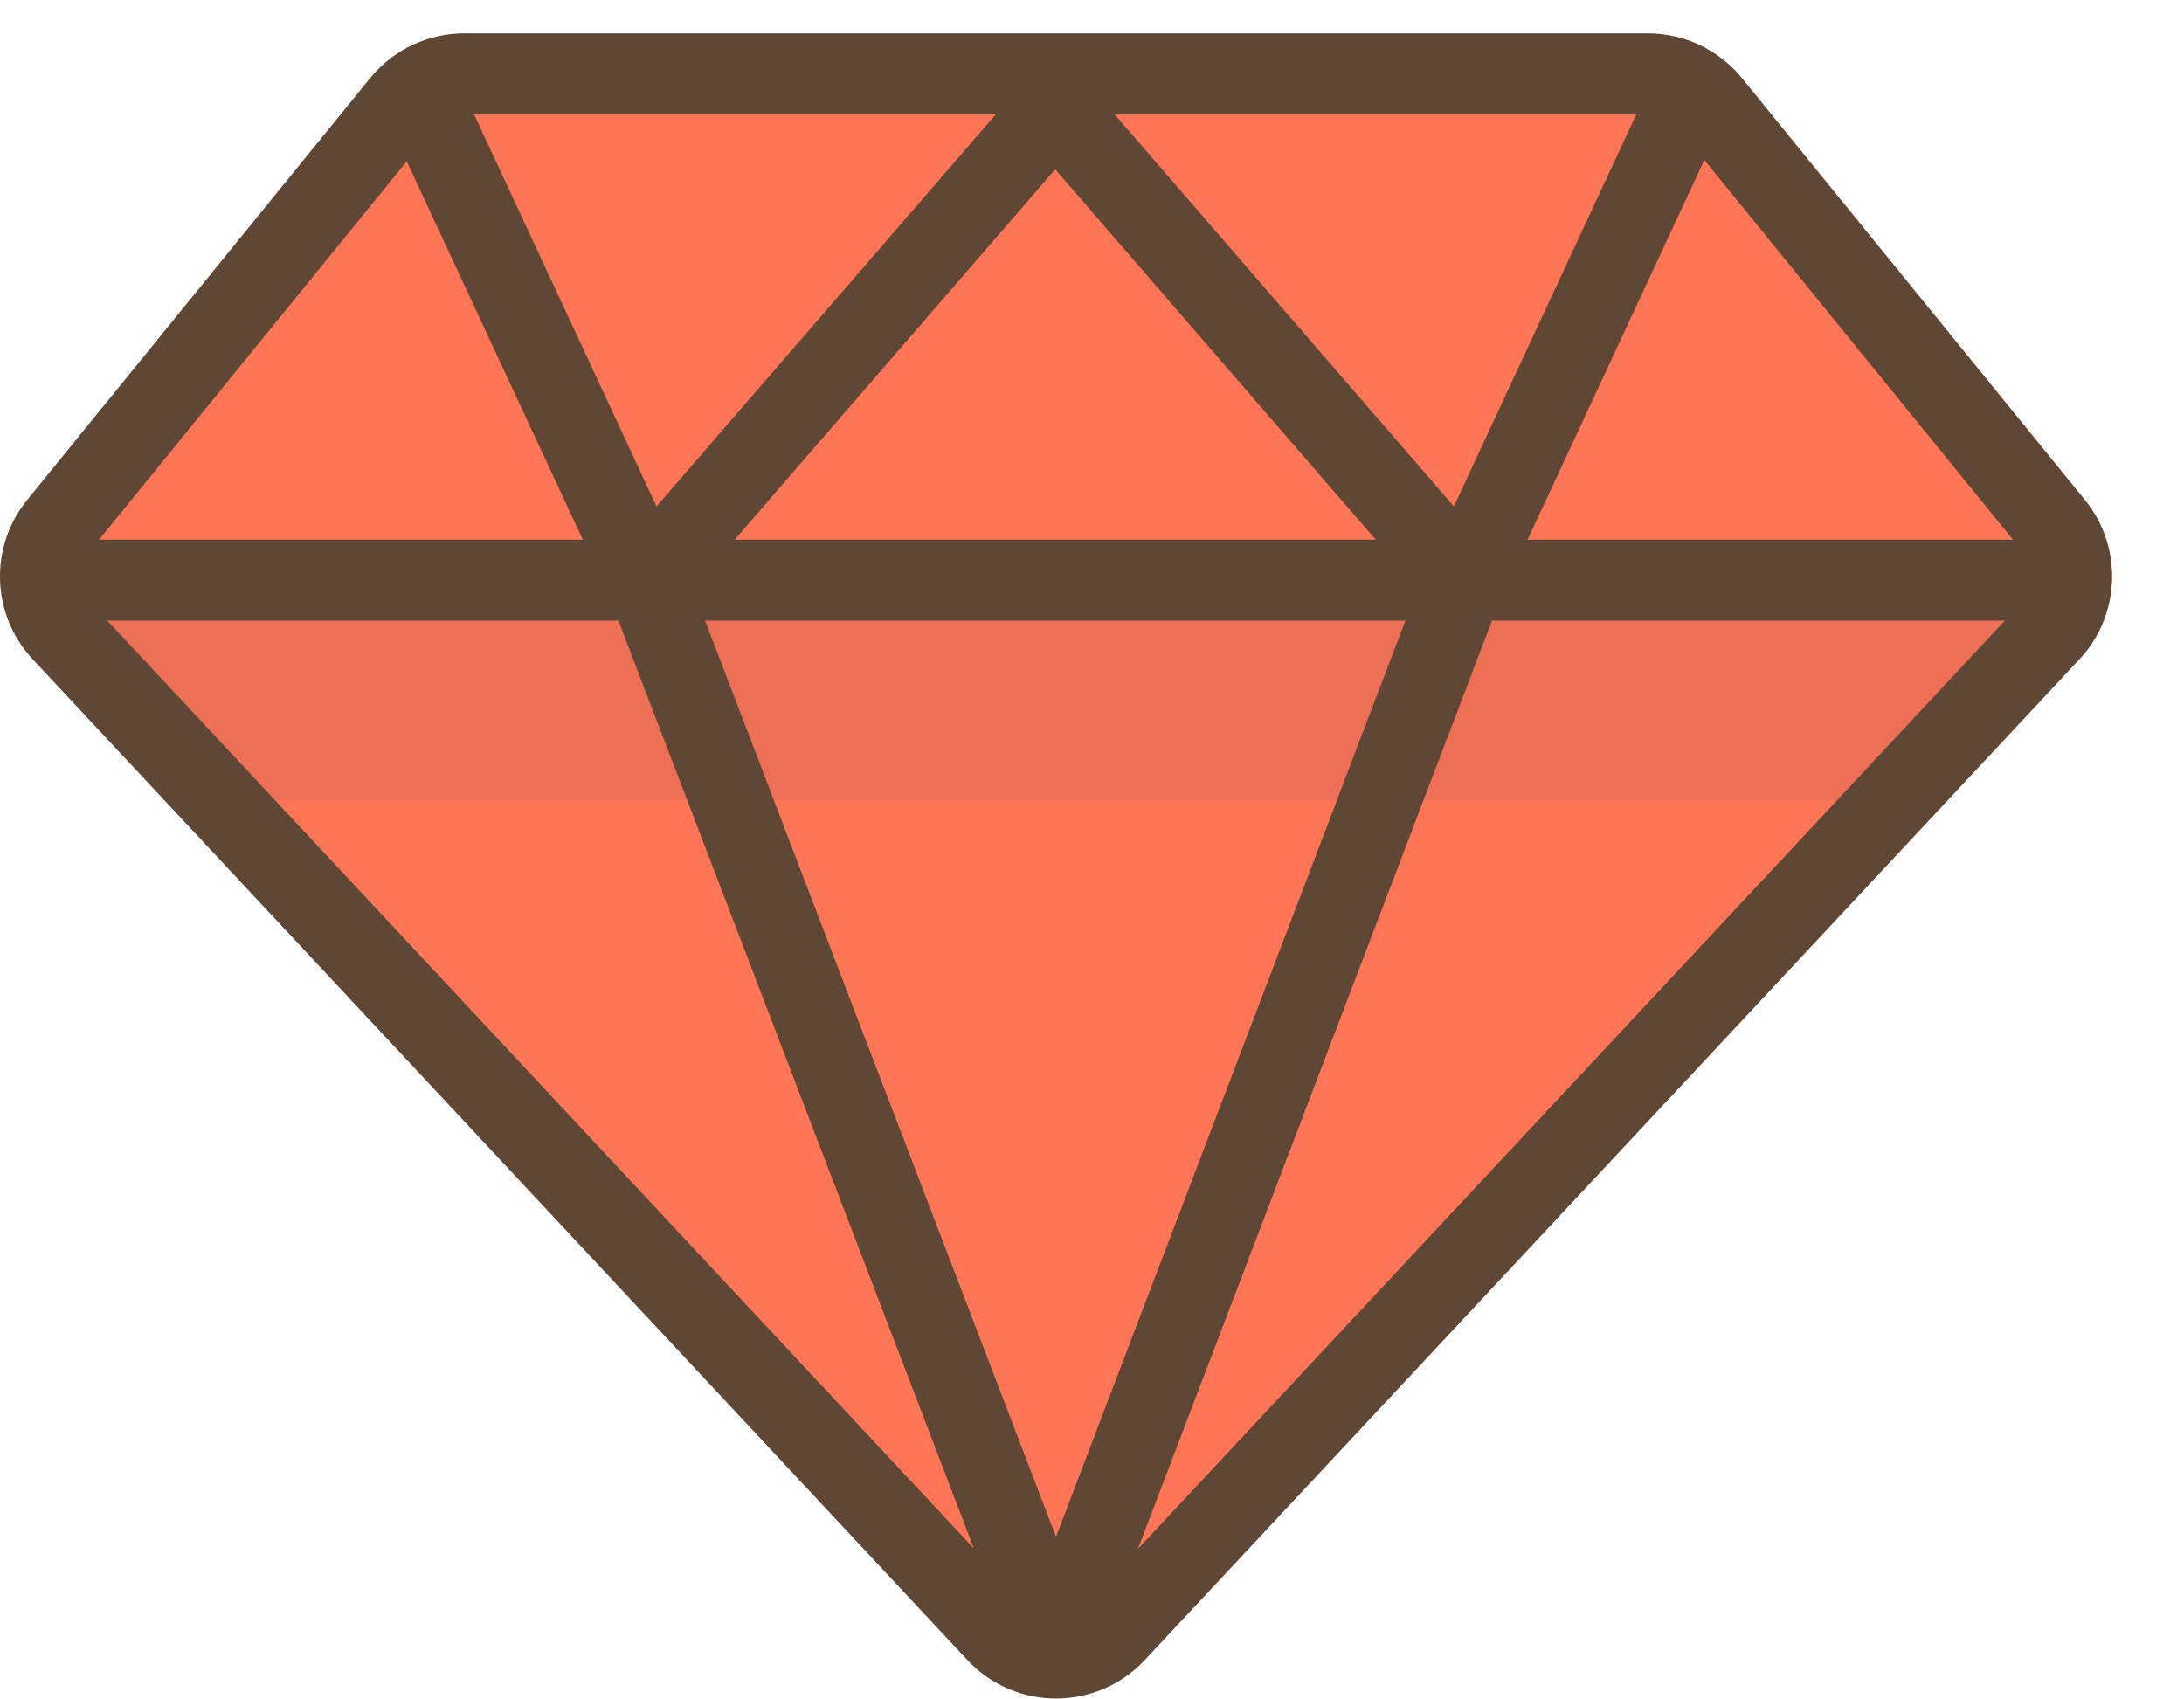
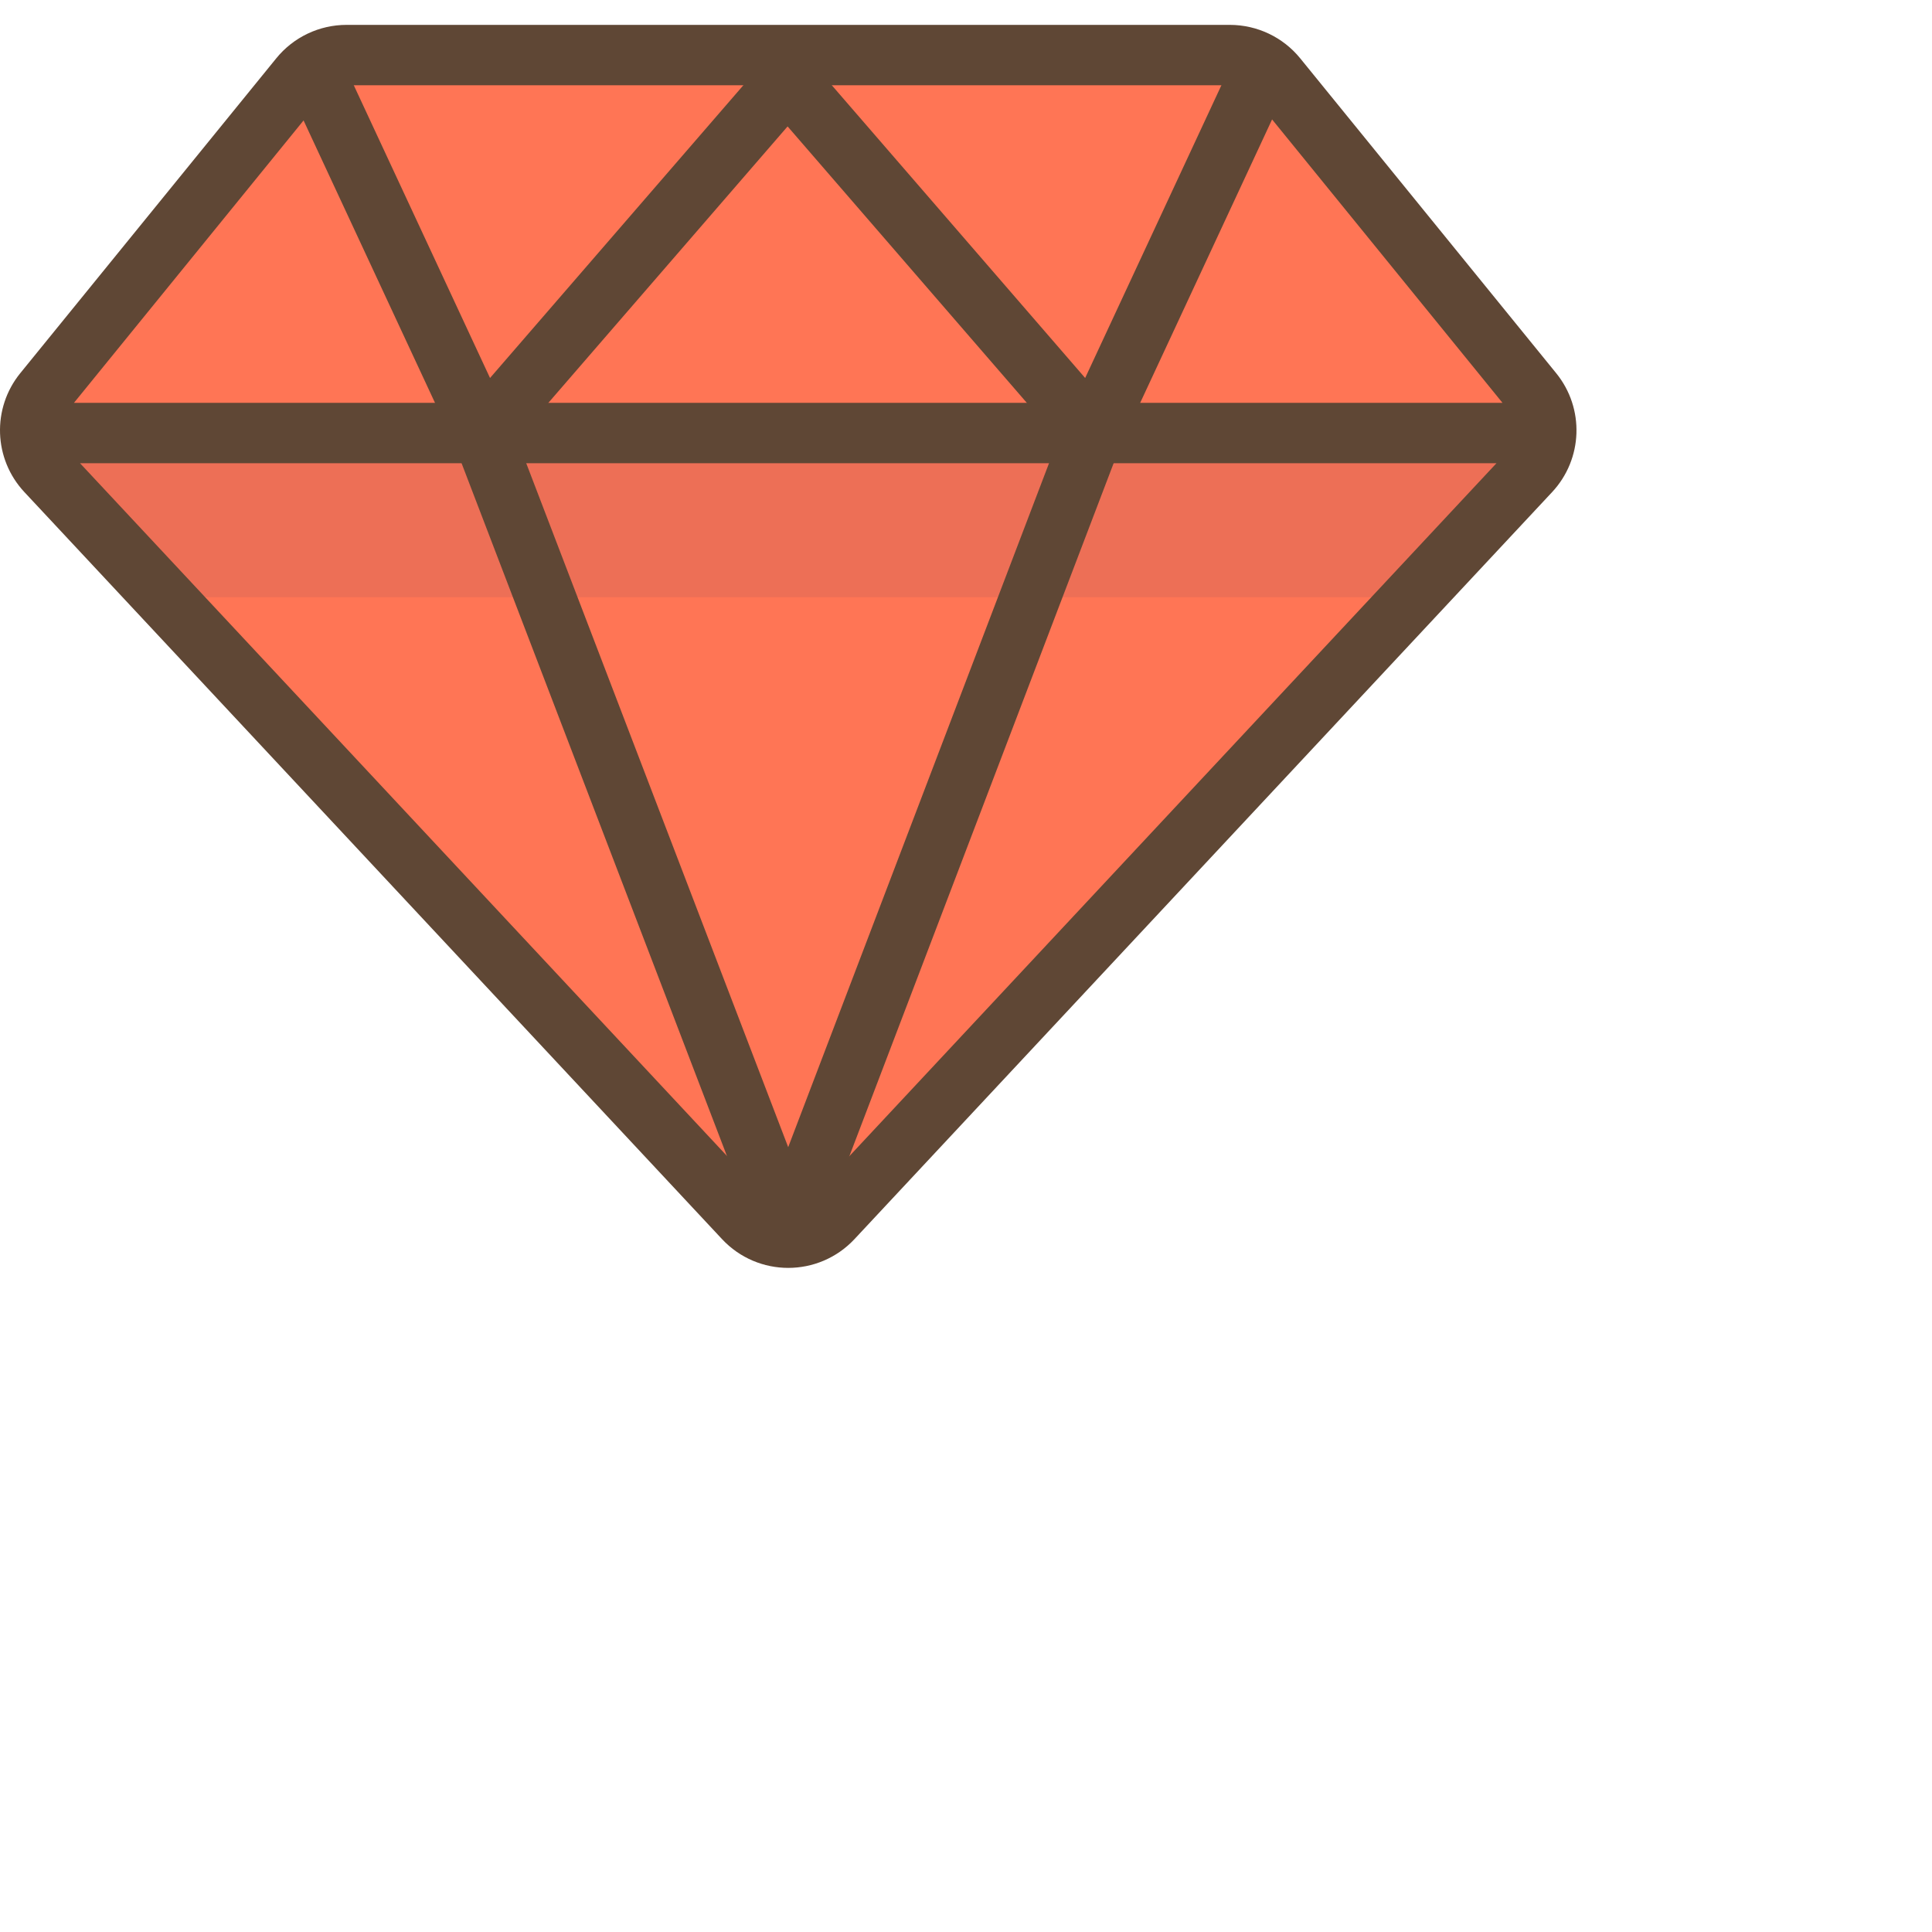
- <svg xmlns="http://www.w3.org/2000/svg" width="27" height="21">
+ <svg xmlns="http://www.w3.org/2000/svg" width="32" height="32">
  <g fill="none" fill-rule="evenodd">
    <path d="M-3-6h32v32H-3z" />
    <path fill="#FF7555" d="M12.2 20.049L.871 7.918c-.399-.428-.422-1.084-.053-1.538l4.094-5.036c.223-.274.556-.432.909-.432h14.47c.352 0 .686.159.908.433l4.094 5.036c.369.454.347 1.11-.052 1.538l-11.329 12.13c-.463.496-1.249.496-1.712 0" />
    <path fill="#ED6F56" d="M2.715 9.892h20.682l1.844-1.974c.264-.283.352-.666.281-1.025H.589c-.071.359.017.741.282 1.024l1.844 1.975z" />
    <path stroke="#5F4735" d="M12.325 20.183L.769 7.809c-.341-.365-.36-.926-.045-1.313l4.24-5.215c.19-.234.475-.369.776-.369h14.632c.301.001.586.136.776.37l4.239 5.214c.316.388.296.949-.045 1.314l-11.555 12.373c-.396.423-1.067.423-1.462 0zM.712 7.172h24.688" stroke-linecap="round" stroke-linejoin="round" />
    <path stroke="#5F4735" d="M13.056 1.317l-5.067 5.855-2.725-5.855" stroke-linecap="round" stroke-linejoin="round" />
    <path stroke="#5F4735" d="M20.826 1.317l-2.725 5.855-5.067-5.855m-5.045 5.855l5.067 13.229 5.045-13.229" stroke-linecap="round" stroke-linejoin="round" />
  </g>
</svg>
